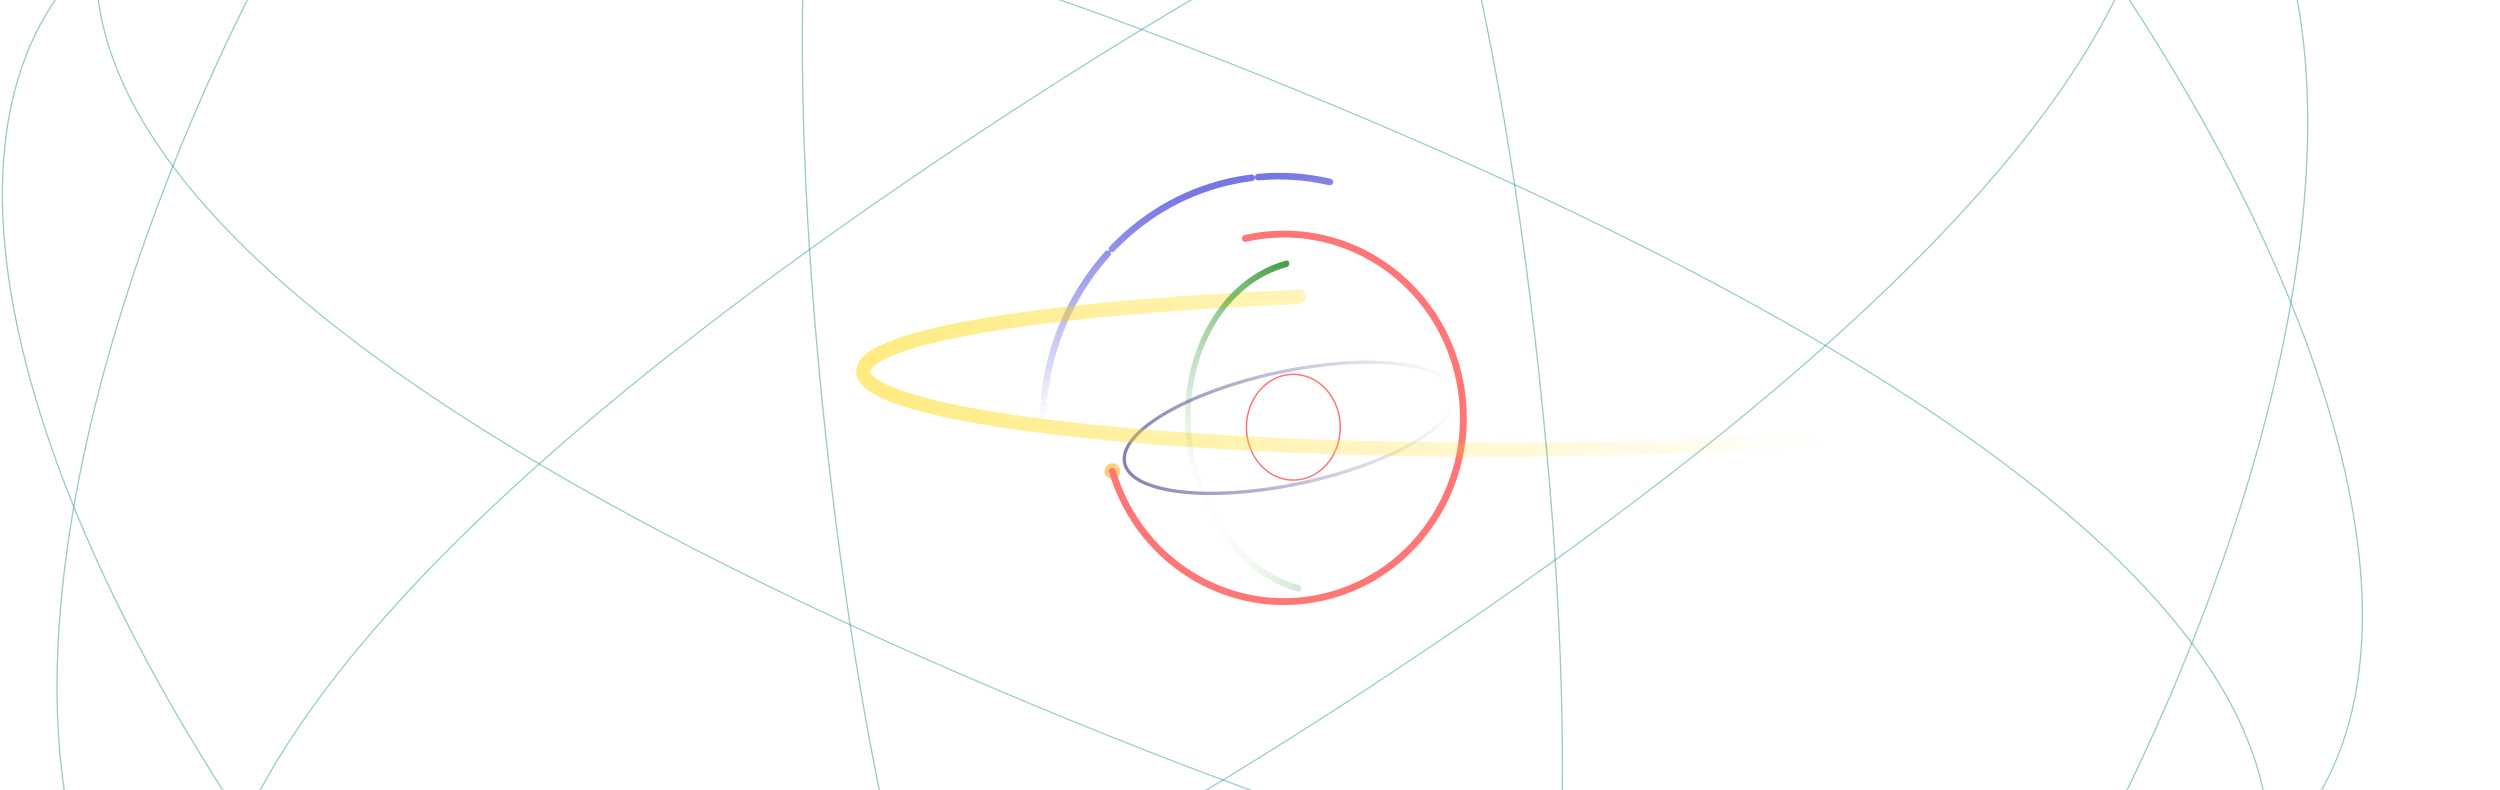
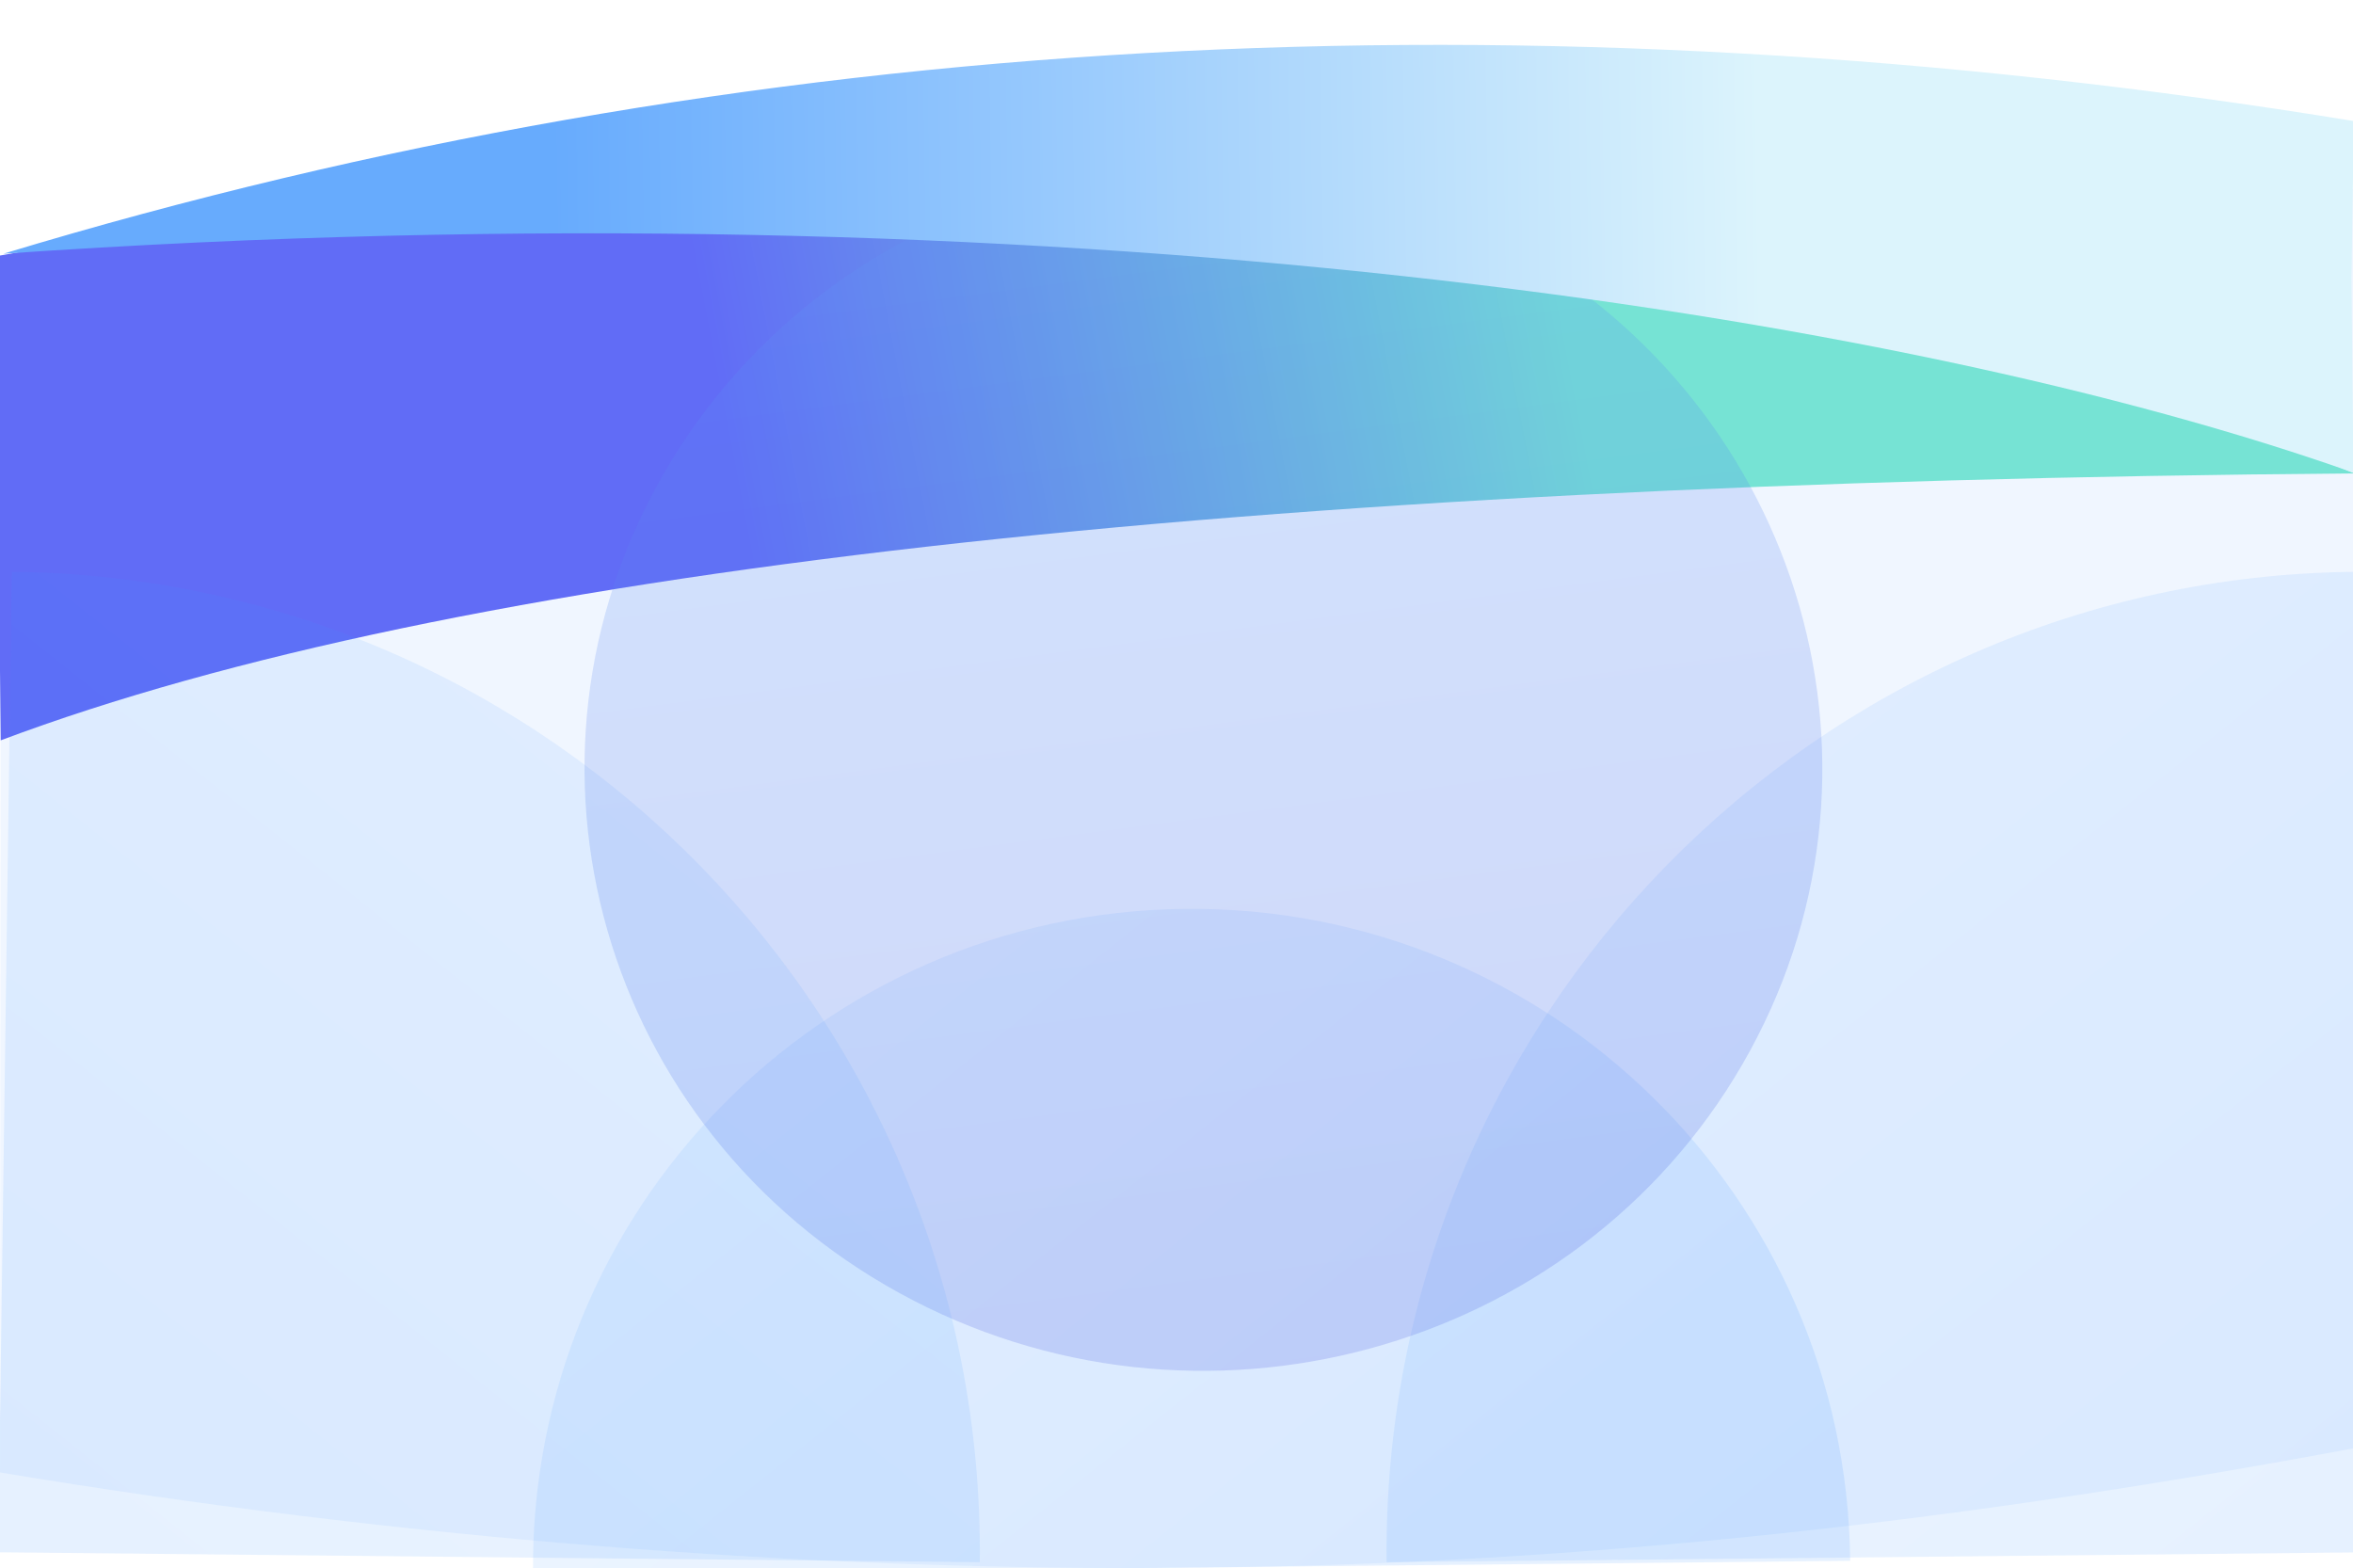
- <svg xmlns="http://www.w3.org/2000/svg" xmlns:ns2="http://www.openswatchbook.org/uri/2009/osb" xmlns:xlink="http://www.w3.org/1999/xlink" version="1.1" id="svg12366" viewBox="0 0 1900 600" width="1900" height="600">
-   <defs id="defs12370">
-     <marker orient="auto" refY="0" refX="0" id="marker1324" style="overflow:visible">
-       <path id="path1020" d="m -2.5,-1 c 0,2.76 -2.24,5 -5,5 -2.76,0 -5,-2.24 -5,-5 0,-2.76 2.24,-5 5,-5 2.76,0 5,2.24 5,5 z" style="fill:#008000;fill-opacity:1;fill-rule:evenodd;stroke:#008000;stroke-width:1pt;stroke-opacity:1" transform="matrix(0.2,0,0,0.2,1.48,0.2)" />
-     </marker>
-     <linearGradient id="linearGradient1257">
-       <stop style="stop-color:#008000;stop-opacity:1;" offset="0" id="stop1253" />
-       <stop style="stop-color:#008000;stop-opacity:0;" offset="1" id="stop1255" />
+ <svg xmlns="http://www.w3.org/2000/svg" xmlns:xlink="http://www.w3.org/1999/xlink" width="100%" height="100%" viewBox="0 0 1438 958" version="1.1" xml:space="preserve" style="fill-rule:evenodd;clip-rule:evenodd;stroke-linejoin:round;stroke-miterlimit:1.414;" id="svg55">
+   <path style="fill:url(#linearGradient3977);fill-rule:nonzero;stroke-width:0.919" d="M 0.52,157.6 C 240.407,197.475 484.225,188.069 723.686,185.651 963.146,183.233 1202.393,159.668 1441.426,114.956 l -2.813,770.127 c -239.033,44.713 -467.667,70.636 -707.127,73.054 -239.46,2.418 -491.567,-18.382 -731.454,-58.259 z" id="customersbg-b" />
+   <rect id="rect2" style="fill:none;stroke-width:0.89" height="958" width="1437.999" y="-962.833" x="-1437.99" transform="rotate(179.4214)" />
+   <path style="fill:url(#_Linear5);stroke-width:1" d="m 325.743,962.02 c -2.245,-222.283 176.131,-404.299 398.414,-406.544 222.283,-2.245 404.298,176.132 406.543,398.415" id="Oval" />
+   <path style="fill:url(#_Linear6);stroke-width:0.999" d="m 1438.989,349.473 c -330.07,3.333 -594.934,274.315 -591.592,605.255 l 599.887,-6.058" id="Oval1" />
+   <path style="fill:url(#_Linear3);fill-rule:nonzero;stroke-width:1" d="M -0.771,333.643 0.429,452.464 C 275.758,349.001 755.235,294.621 1438.851,289.323 1122.73,157.665 503.272,63.867 -1.358,156.408 Z" id="Path-Copy-2" />
+   <path style="fill:url(#_Linear8);fill-rule:nonzero;stroke-width:0.937" d="M 1064.853,650.437 C 1167.45,473.347 1103.146,248.824 921.225,148.952 739.3,49.078 508.659,111.676 406.066,288.766 303.464,465.857 367.775,690.38 549.695,790.253 731.615,890.125 962.257,827.528 1064.853,650.437 Z" id="Oval3" />
+   <path style="fill:url(#linearGradient3790);fill-rule:nonzero;stroke-width:0.998" d="m 1437.068,170.035 1.196,118.821 C 1161.834,190.974 643.461,110.867 2.085,155.049 453.662,18.434 933.827,-8.352 1438.52,73.98 Z" id="Path" />
+   <defs id="defs53">
+     <linearGradient gradientTransform="matrix(-131.6127,-275.7819,275.7813,-131.613,548.1466,899.7003)" gradientUnits="userSpaceOnUse" y2="0" x2="1" y1="0" x1="0" id="linearGradient3975">
+       <stop id="stop3971" style="stop-color:#85377d;stop-opacity:1" offset="0" />
+       <stop id="stop3973" style="stop-color:#000080;stop-opacity:1" offset="1" />
    </linearGradient>
-     <marker orient="auto" refY="0" refX="0" id="DotM" style="overflow:visible">
-       <path id="path1017" d="m -2.5,-1 c 0,2.76 -2.24,5 -5,5 -2.76,0 -5,-2.24 -5,-5 0,-2.76 2.24,-5 5,-5 2.76,0 5,2.24 5,5 z" style="fill:#008000;fill-opacity:1;fill-rule:evenodd;stroke:#008000;stroke-width:1pt;stroke-opacity:1" transform="matrix(0.4,0,0,0.4,2.96,0.4)" />
-     </marker>
-     <linearGradient id="linearGradient867">
-       <stop style="stop-color:#ffd700;stop-opacity:1;" offset="0" id="stop863" />
-       <stop style="stop-color:#ffd700;stop-opacity:0;" offset="1" id="stop865" />
+     <linearGradient id="_Linear2" x1="0" y1="0" x2="1" y2="0" gradientUnits="userSpaceOnUse" gradientTransform="matrix(-131.6127,-275.7819,275.7813,-131.613,548.1466,899.7003)">
+       <stop offset="0" style="stop-color:rgb(158,248,247);stop-opacity:1" id="stop18" />
+       <stop offset="1" style="stop-color:rgb(100,226,225);stop-opacity:1" id="stop20" />
    </linearGradient>
-     <marker orient="auto" refY="0" refX="0" id="marker26486" style="overflow:visible">
-       <path id="path26484" style="fill:#006400;fill-opacity:1;fill-rule:evenodd;stroke:#006400;stroke-width:0.625;stroke-linejoin:round;stroke-opacity:1" d="M 8.719,4.034 -2.207,0.016 8.719,-4.002 c -1.745,2.372 -1.735,5.617 -6e-7,8.035 z" transform="matrix(-0.3,0,0,-0.3,0.69,0)" />
-     </marker>
-     <marker style="overflow:visible" id="marker26413" refX="0" refY="0" orient="auto">
-       <path transform="matrix(0.8,0,0,0.8,5.92,0.8)" style="fill:#006400;fill-opacity:1;fill-rule:evenodd;stroke:#006400;stroke-width:1pt;stroke-opacity:1" d="m -2.5,-1 c 0,2.76 -2.24,5 -5,5 -2.76,0 -5,-2.24 -5,-5 0,-2.76 2.24,-5 5,-5 2.76,0 5,2.24 5,5 z" id="path26411" />
-     </marker>
-     <linearGradient id="linearGradient23982">
-       <stop style="stop-color:#191970;stop-opacity:1;" offset="0" id="stop23978" />
-       <stop style="stop-color:#191970;stop-opacity:0;" offset="1" id="stop23980" />
+     <linearGradient id="_Linear3" x1="0.463" y1="0.033" x2="1" y2="0" gradientUnits="userSpaceOnUse" gradientTransform="matrix(949.2184,-121.5703,121.57,949.2205,-0.1535567,285.8572)" xlink:href="#_Linear2">
+       <stop offset="0" style="stop-color:rgb(97,108,246);stop-opacity:1" id="stop23" />
+       <stop offset="1" style="stop-color:rgb(118,227,212);stop-opacity:1" id="stop25" />
    </linearGradient>
-     <marker orient="auto" refY="0" refX="0" id="marker22037" style="overflow:visible">
-       <path id="path22035" d="m -2.5,-1 c 0,2.76 -2.24,5 -5,5 -2.76,0 -5,-2.24 -5,-5 0,-2.76 2.24,-5 5,-5 2.76,0 5,2.24 5,5 z" style="fill:#008000;fill-opacity:1;fill-rule:evenodd;stroke:#008000;stroke-width:1pt;stroke-opacity:1" transform="matrix(0.2,0,0,0.2,1.48,0.2)" />
-     </marker>
-     <marker style="overflow:visible" id="marker13402" refX="0" refY="0" orient="auto">
-       <path transform="matrix(0.2,0,0,0.2,1.48,0.2)" style="fill:#008000;fill-opacity:1;fill-rule:evenodd;stroke:#008000;stroke-width:1pt;stroke-opacity:1" d="m -2.5,-1 c 0,2.76 -2.24,5 -5,5 -2.76,0 -5,-2.24 -5,-5 0,-2.76 2.24,-5 5,-5 2.76,0 5,2.24 5,5 z" id="path13400" />
-     </marker>
-     <marker orient="auto" refY="0" refX="0" id="DotS" style="overflow:visible">
-       <path id="path12990" d="m -2.5,-1 c 0,2.76 -2.24,5 -5,5 -2.76,0 -5,-2.24 -5,-5 0,-2.76 2.24,-5 5,-5 2.76,0 5,2.24 5,5 z" style="fill:#ffa500;fill-opacity:1;fill-rule:evenodd;stroke:#ffa500;stroke-width:1pt;stroke-opacity:1" transform="matrix(0.2,0,0,0.2,1.48,0.2)" />
-     </marker>
-     <marker orient="auto" refY="0" refX="0" id="Arrow2Send" style="overflow:visible">
-       <path id="path12956" style="fill:#008000;fill-opacity:1;fill-rule:evenodd;stroke:#008000;stroke-width:0.625;stroke-linejoin:round;stroke-opacity:1" d="M 8.719,4.034 -2.207,0.016 8.719,-4.002 c -1.745,2.372 -1.735,5.617 -6e-7,8.035 z" transform="matrix(-0.3,0,0,-0.3,0.69,0)" />
-     </marker>
-     <linearGradient id="linearGradient13282">
-       <stop style="stop-color:#0000cd;stop-opacity:1;" offset="0" id="stop13278" />
-       <stop style="stop-color:#0000cd;stop-opacity:0;" offset="1" id="stop13280" />
+     <linearGradient id="_Linear4" x1="0" y1="0" x2="1" y2="0" gradientUnits="userSpaceOnUse" gradientTransform="matrix(-1409.266,1323.52,-1323.517,-1409.27,1553.577,-328.4603)">
+       <stop offset="0" style="stop-color:rgb(103,171,253);stop-opacity:1" id="stop28" />
+       <stop offset="1" style="stop-color:#dcf4fc;stop-opacity:1" id="stop30" />
    </linearGradient>
-     <marker orient="auto-start-reverse" refY="3" refX="5" id="ExperimentalArrow">
-       <path id="path13176" d="M 10,3 0,6 V 0 Z" style="fill:context-stroke;stroke:#0000cd;stroke-opacity:1" />
-     </marker>
-     <marker style="overflow:visible" id="DistanceEnd" refX="0" refY="0" orient="auto">
-       <g id="g2301" style="fill:#0000cd;fill-opacity:1;stroke:#0000cd;stroke-opacity:1">
-         <path style="fill:#0000cd;fill-opacity:1;stroke:#0000cd;stroke-width:1.15;stroke-linecap:square;stroke-opacity:1" d="M 0,0 H -2" id="path2316" />
-         <path style="fill:#0000cd;fill-opacity:1;fill-rule:evenodd;stroke:#0000cd;stroke-opacity:1" d="m 0,0 -13,4 4,-4 -4,-4 z" id="path2312" />
-         <path style="fill:#0000cd;fill-opacity:1;stroke:#0000cd;stroke-width:1;stroke-linecap:square;stroke-opacity:1" d="M 0,-4 V 40" id="path2314" />
-       </g>
-     </marker>
-     <linearGradient xlink:href="#linearGradient23982" id="linearGradient23984" x1="445.543" y1="1127.304" x2="880.516" y2="1127.304" gradientUnits="userSpaceOnUse" gradientTransform="matrix(0.5956233,0,0,0.6075261,505.4496,-163.8228)" />
-     <linearGradient xlink:href="#linearGradient13282" id="linearGradient26403" x1="919.041" y1="117.007" x2="994.42" y2="532.852" gradientUnits="userSpaceOnUse" gradientTransform="matrix(0.3075603,0,0,0.3513084,706.6921,87.23385)" />
-     <linearGradient xlink:href="#linearGradient867" id="linearGradient869" x1="51.359" y1="585.756" x2="1208.227" y2="654.079" gradientUnits="userSpaceOnUse" gradientTransform="matrix(0.6756646,0,0,0.7178653,566.7146,-132.9096)" />
-     <marker style="overflow:visible" id="SquareS" refX="0" refY="0" orient="auto">
-       <path transform="scale(0.2)" style="fill:#556b2f;fill-opacity:1;fill-rule:evenodd;stroke:#556b2f;stroke-width:1pt;stroke-opacity:1" d="M -5,-5 V 5 H 5 V -5 Z" id="path1600" />
-     </marker>
-     <marker style="overflow:visible" id="Arrow2Lstart" refX="0" refY="0" orient="auto">
-       <path transform="matrix(1.1,0,0,1.1,1.1,0)" d="M 8.719,4.034 -2.207,0.016 8.719,-4.002 c -1.745,2.372 -1.735,5.617 -6e-7,8.035 z" style="fill:#556b2f;fill-opacity:1;fill-rule:evenodd;stroke:#556b2f;stroke-width:0.625;stroke-linejoin:round;stroke-opacity:1" id="path1542" />
-     </marker>
-     <marker style="overflow:visible" id="Arrow1Sstart" refX="0" refY="0" orient="auto">
-       <path transform="matrix(0.2,0,0,0.2,1.2,0)" style="fill:#556b2f;fill-opacity:1;fill-rule:evenodd;stroke:#556b2f;stroke-width:1pt;stroke-opacity:1" d="M 0,0 5,-5 -12.5,0 5,5 Z" id="path1536" />
-     </marker>
-     <marker style="overflow:visible" id="DotS-3" refX="0" refY="0" orient="auto">
-       <path transform="matrix(0.2,0,0,0.2,1.48,0.2)" style="fill:#ff0000;fill-opacity:1;fill-rule:evenodd;stroke:#ff0000;stroke-width:1pt;stroke-opacity:1" d="m -2.5,-1 c 0,2.76 -2.24,5 -5,5 -2.76,0 -5,-2.24 -5,-5 0,-2.76 2.24,-5 5,-5 2.76,0 5,2.24 5,5 z" id="path1591" />
-     </marker>
-     <linearGradient ns2:paint="solid" id="linearGradient4064">
-       <stop id="stop4062" offset="0" style="stop-color:#5a363a;stop-opacity:0.292;" />
+     <linearGradient id="_Linear5" x1="0" y1="0" x2="1" y2="0" gradientUnits="userSpaceOnUse" gradientTransform="matrix(421.7474,531.0931,-531.0919,421.7483,422.5158,474.5342)">
+       <stop offset="0" style="stop-color:rgb(103,171,253);stop-opacity:0.102" id="stop33" />
+       <stop offset="1" style="stop-color:rgb(5,117,251);stop-opacity:0.102" id="stop35" />
    </linearGradient>
-     <linearGradient id="linearGradient6045" ns2:paint="solid">
-       <stop style="stop-color:#0080ff;stop-opacity:1;" offset="0" id="stop6043" />
+     <linearGradient id="_Linear6" x1="0" y1="0" x2="1" y2="0" gradientUnits="userSpaceOnUse" gradientTransform="matrix(626.2771,790.719,-788.6065,627.8861,761.8859,231.2669)">
+       <stop offset="0" style="stop-color:rgb(103,171,253);stop-opacity:0.102" id="stop38" />
+       <stop offset="1" style="stop-color:rgb(5,117,251);stop-opacity:0.102" id="stop40" />
    </linearGradient>
-     <filter id="filter3229" style="color-interpolation-filters:sRGB">
-       <feBlend id="feBlend3231" in2="BackgroundImage" mode="lighten" />
-     </filter>
-     <meshgradient gradientTransform="matrix(0.9955622,0,0,0.455983,5.2703825e-4,26.8114)" y="26.13" x="2.969" gradientUnits="userSpaceOnUse" id="meshgradient4738">
-       <meshrow id="meshrow10297">
-         <meshpatch id="meshpatch10299">
-           <stop id="stop10301" style="stop-color:#ff0000;stop-opacity:1" path="c 21.076,17.681  43.707,-8.023  65.755,-18.48" />
-           <stop id="stop10303" style="stop-color:#300070;stop-opacity:1" path="c -0.01,14.919  -3.638,28.024  -3.647,42.943" />
-           <stop id="stop10305" style="stop-color:#309800;stop-opacity:1" path="c -21.653,0  -43.306,0  -64.958,0" />
-           <stop id="stop10307" style="stop-color:#ffff00;stop-opacity:1" path="c 0,-14.845  2.85,-9.618  2.851,-24.463" />
-         </meshpatch>
-         <meshpatch id="meshpatch10309">
-           <stop id="stop10311" path="c 5.201,-2.467  10.37,-4.085  15.479,-4.085" />
-           <stop id="stop10313" style="stop-color:#00008b;stop-opacity:1" path="c -0.001,14.845  -3.801,32.184  -3.801,47.028" />
-           <stop id="stop10315" style="stop-color:#008000;stop-opacity:1" path="c -5.108,0  -10.216,0  -15.325,0" />
-         </meshpatch>
-       </meshrow>
-     </meshgradient>
-     <filter id="filter10419" style="color-interpolation-filters:sRGB" x="-0.25" y="-0.25" width="1.5" height="1.5">
-       <feBlend id="feBlend10397" mode="screen" result="result1" in2="SourceGraphic" />
-       <feGaussianBlur id="feGaussianBlur10399" result="result6" stdDeviation="7" />
-       <feComposite id="feComposite10401" result="result7" in2="result6" in="result6" operator="xor" />
-       <feComposite id="feComposite10403" result="result92" in="result6" operator="atop" in2="result1" />
-       <feComposite id="feComposite10405" in2="result92" operator="xor" in="result7" result="result4" />
-       <feGaussianBlur id="feGaussianBlur10407" in="result4" stdDeviation="0.7" result="result3" />
-       <feSpecularLighting id="feSpecularLighting10411" surfaceScale="4" specularConstant="1.5" specularExponent="50" result="result5">
-         <fePointLight id="fePointLight10409" x="-5000" y="-8000" z="20000" />
-       </feSpecularLighting>
-       <feComposite id="feComposite10413" result="result93" in2="SourceGraphic" operator="arithmetic" k2="1" k3="1" in="result3" k1="0" k4="0" />
-       <feComposite id="feComposite10415" result="result94" in2="result93" operator="atop" in="result5" />
-       <feBlend id="feBlend10417" in2="result94" mode="multiply" />
-       <feColorMatrix id="feColorMatrix10479" />
-       <feColorMatrix id="feColorMatrix10481" />
-       <feColorMatrix id="feColorMatrix10483" />
-     </filter>
-     <filter id="filter10505" style="color-interpolation-filters:sRGB" x="-0.25" width="1.5" y="-0.25" height="1.5">
-       <feGaussianBlur id="feGaussianBlur10485" in="SourceGraphic" result="result8" stdDeviation="5" />
-       <feComposite id="feComposite10487" operator="xor" in2="result8" />
-       <feComposite id="feComposite10489" in2="result8" result="result16" operator="arithmetic" k2="1" k1="0" k3="0" k4="0" />
-       <feComposite id="feComposite10491" in="result16" operator="xor" result="result6" in2="result16" />
-       <feOffset id="feOffset10493" in="result16" result="result17" />
-       <feDisplacementMap id="feDisplacementMap10495" in="result17" result="result4" scale="100" yChannelSelector="A" xChannelSelector="A" in2="result16" />
-       <feComposite id="feComposite10497" k3="1" k1="1" in="SourceGraphic" operator="arithmetic" result="result2" in2="result4" k2="0" k4="0" />
-       <feComposite id="feComposite10499" operator="in" in="result6" result="fbSourceGraphic" in2="result2" />
-       <feComposite id="feComposite10501" result="result14" operator="in" in2="SourceGraphic" />
-       <feComposite id="feComposite10503" in="result14" operator="in" in2="SourceGraphic" result="result15" />
-     </filter>
-     <linearGradient xlink:href="#linearGradient1257" id="linearGradient1267" x1="930.913" y1="319.555" x2="1162.699" y2="319.555" gradientUnits="userSpaceOnUse" gradientTransform="matrix(0.8356732,0,0,0.6995448,-1609.806,663.5834)" />
+     <linearGradient id="_Linear7" x1="0" y1="0" x2="1" y2="0" gradientUnits="userSpaceOnUse" gradientTransform="matrix(-432.5286,-665.8406,540.055,-533.2699,415.0945,914.8472)">
+       <stop offset="0" style="stop-color:rgb(103,171,253);stop-opacity:0.2" id="stop43" />
+       <stop offset="1" style="stop-color:rgb(66,83,222);stop-opacity:0.2" id="stop45" />
+     </linearGradient>
+     <linearGradient id="_Linear8" x1="0" y1="0" x2="1" y2="0" gradientUnits="userSpaceOnUse" gradientTransform="matrix(128.6584,978.1681,-1004.845,125.2427,611.5381,-89.1054)">
+       <stop offset="0" style="stop-color:rgb(103,171,253);stop-opacity:0.2" id="stop48" />
+       <stop offset="1" style="stop-color:rgb(66,83,222);stop-opacity:0.2" id="stop50" />
+     </linearGradient>
+     <clipPath id="_clip1">
+       <rect id="rect4" height="1070" width="1627" y="-99" x="-193" />
+     </clipPath>
+     <linearGradient xlink:href="#_Linear4" id="linearGradient3790" gradientUnits="userSpaceOnUse" gradientTransform="matrix(133.9386,274.4388,-273.5149,134.3911,923.3046,16.91443)" x1="-0.55" y1="1.869" x2="0.475" y2="-0.322" />
+     <linearGradient xlink:href="#_Linear5" id="linearGradient3977" x1="140.625" y1="324.637" x2="776.402" y2="895.933" gradientUnits="userSpaceOnUse" />
+     <linearGradient xlink:href="#_Linear6" id="linearGradient3981" gradientUnits="userSpaceOnUse" gradientTransform="matrix(-626.2771,790.719,788.6065,627.8861,684.2921,231.2669)" x1="0" y1="0" x2="1" y2="0" />
  </defs>
-   <path style="opacity:0.539;fill:none;fill-opacity:1;fill-rule:evenodd;stroke:url(#linearGradient26403);stroke-width:5.057;stroke-linecap:round;stroke-linejoin:round;stroke-miterlimit:4;stroke-dasharray:121.372, 5.057;stroke-dashoffset:0;stroke-opacity:1;paint-order:fill markers stroke" id="path12919" d="m 819.914,423.491 a 179.534,189.11 0 0 1 5.318,-209.425 179.534,189.11 0 0 1 185.435,-75.748" />
-   <path d="m -845.387,358.126 a 136.332,139.645 0 0 1 -166.671,94.051 136.332,139.645 0 0 1 -96.105,-168.228 136.332,139.645 0 0 1 161.692,-102.765" id="path12921" style="opacity:0.539;fill:none;fill-opacity:1;fill-rule:evenodd;stroke:#ff0000;stroke-width:5.238;stroke-linecap:round;stroke-linejoin:round;stroke-miterlimit:4;stroke-dasharray:0.524, 0.524;stroke-dashoffset:0;stroke-opacity:1;marker-start:url(#DotS);paint-order:fill markers stroke" transform="scale(-1,1)" />
-   <ellipse style="opacity:0.539;fill:none;fill-opacity:1;fill-rule:evenodd;stroke:url(#linearGradient23984);stroke-width:2.526;stroke-linecap:round;stroke-linejoin:round;stroke-miterlimit:4;stroke-dasharray:0.632, 0.632;stroke-dashoffset:0;stroke-opacity:1;paint-order:fill markers stroke" id="path22025" cx="900.365" cy="521.044" rx="128.289" ry="42.97" transform="matrix(0.9783437,-0.2069869,0.190651,0.9816579,0,0)" />
-   <ellipse style="opacity:0.539;fill:none;fill-opacity:1;fill-rule:evenodd;stroke:#ff0000;stroke-width:1.176;stroke-linecap:round;stroke-linejoin:bevel;stroke-miterlimit:4;stroke-dasharray:0.294, 0.294;stroke-dashoffset:16.88;stroke-opacity:1;paint-order:fill markers stroke" id="path24367" cx="982.941" cy="324.685" rx="35.666" ry="40.19" />
-   <path style="opacity:0.539;fill:none;fill-opacity:1;fill-rule:evenodd;stroke:url(#linearGradient869);stroke-width:10.866;stroke-linecap:round;stroke-linejoin:round;stroke-miterlimit:4;stroke-dasharray:none;stroke-dashoffset:125.8;stroke-opacity:1;paint-order:markers fill stroke" id="path853" d="M 1394.816,332.488 A 480.436,59.587 0 0 1 880.016,332.619 480.436,59.587 0 0 1 659.8,274.906 480.436,59.587 0 0 1 987.016,225.613" />
-   <g style="display:none;opacity:0.99;filter:url(#filter3229)" id="layer2" transform="matrix(13.37094,0,0,14.93883,-102.3652,-422.1091)">
-     <rect style="display:inline;opacity:1;fill:#ffd700;fill-opacity:1;stroke:none;stroke-width:0.07;stroke-miterlimit:4;stroke-dasharray:none;stroke-opacity:1;paint-order:stroke markers fill" id="rect2779" width="7.698" height="25.332" x="22.833" y="0.035" ry="0" />
-     <rect style="display:inline;opacity:1;fill:#008000;fill-opacity:1;stroke:none;stroke-width:0.07;stroke-miterlimit:4;stroke-dasharray:none;stroke-opacity:1;paint-order:stroke markers fill" id="rect2833" width="7.698" height="25.332" x="46.868" y="0.021" ry="0" />
-     <rect style="display:inline;opacity:1;fill:#ffd700;fill-opacity:1;stroke:none;stroke-width:0.07;stroke-miterlimit:4;stroke-dasharray:none;stroke-opacity:1;paint-order:stroke markers fill" id="rect2777" width="7.698" height="25.332" x="5.583" y="0.026" ry="0" />
-     <rect style="display:inline;opacity:1;fill:#ff0000;fill-opacity:1;stroke:none;stroke-width:0.07;stroke-miterlimit:4;stroke-dasharray:none;stroke-opacity:1;paint-order:stroke markers fill" id="rect2745" width="7.698" height="25.332" x="14.857" y="24.671" ry="0" />
-     <rect style="display:inline;opacity:1;fill:#ffd700;fill-opacity:1;stroke:none;stroke-width:0.07;stroke-miterlimit:4;stroke-dasharray:none;stroke-opacity:1;paint-order:stroke markers fill" id="rect2751" width="7.698" height="25.332" x="27.297" y="24.701" ry="0" />
-     <rect ry="0" y="24.506" x="33.203" height="25.52" width="7.698" id="rect2753" style="display:inline;opacity:1;fill:#191970;fill-opacity:1;stroke:none;stroke-width:0.07;stroke-miterlimit:4;stroke-dasharray:none;stroke-opacity:1;paint-order:stroke markers fill" />
-     <rect ry="0" y="0.021" x="36.53" height="25.52" width="7.698" id="rect2757" style="display:inline;opacity:1;fill:#191970;fill-opacity:1;stroke:none;stroke-width:0.07;stroke-miterlimit:4;stroke-dasharray:none;stroke-opacity:1;paint-order:stroke markers fill" />
-     <rect style="display:inline;opacity:1;fill:#ffd700;fill-opacity:1;stroke:none;stroke-width:0.07;stroke-miterlimit:4;stroke-dasharray:none;stroke-opacity:1;paint-order:stroke markers fill" id="rect2761" width="7.698" height="25.332" x="53.949" y="24.666" ry="0" />
-     <rect ry="0" y="-0.008" x="53.104" height="25.625" width="7.698" id="rect3154" style="display:inline;opacity:1;fill:#000080;fill-opacity:1;stroke:none;stroke-width:0.07;stroke-miterlimit:4;stroke-dasharray:none;stroke-opacity:1;paint-order:stroke markers fill" />
-     <rect style="display:inline;opacity:1;fill:#000080;fill-opacity:1;stroke:none;stroke-width:0.07;stroke-miterlimit:4;stroke-dasharray:none;stroke-opacity:1;paint-order:stroke markers fill" id="rect2819" width="7.698" height="25.478" x="57.088" y="0.006" ry="0" />
-     <rect style="display:inline;opacity:1;fill:#008000;fill-opacity:1;stroke:none;stroke-width:0.075;stroke-miterlimit:4;stroke-dasharray:none;stroke-opacity:1;paint-order:stroke markers fill" id="rect2763" width="8.761" height="25.332" x="52.888" y="10.918" ry="0" />
-     <rect ry="0" y="0.008" x="64.769" height="25.206" width="7.698" id="rect2809" style="display:inline;opacity:1;fill:#ffd700;fill-opacity:1;stroke:none;stroke-width:0.07;stroke-miterlimit:4;stroke-dasharray:none;stroke-opacity:1;paint-order:stroke markers fill" />
-     <rect ry="0" y="24.735" x="61.13" height="25.268" width="7.698" id="rect2831" style="display:inline;opacity:1;fill:#ff0000;fill-opacity:1;stroke:none;stroke-width:0.07;stroke-miterlimit:4;stroke-dasharray:none;stroke-opacity:1;paint-order:stroke markers fill" />
-     <rect ry="0" y="24.721" x="64.958" height="25.29" width="7.698" id="rect2765" style="display:inline;opacity:1;fill:#ff0000;fill-opacity:1;stroke:none;stroke-width:0.07;stroke-miterlimit:4;stroke-dasharray:none;stroke-opacity:1;paint-order:stroke markers fill" />
-     <rect style="display:inline;opacity:1;fill:#191970;fill-opacity:1;stroke:none;stroke-width:0.07;stroke-miterlimit:4;stroke-dasharray:none;stroke-opacity:1;paint-order:stroke markers fill" id="rect2829" width="7.698" height="25.52" x="36.803" y="9.773" ry="0" />
-     <rect style="display:inline;opacity:1;fill:#191970;fill-opacity:1;stroke:none;stroke-width:0.07;stroke-miterlimit:4;stroke-dasharray:none;stroke-opacity:1;paint-order:stroke markers fill" id="rect2835" width="7.698" height="25.52" x="39.256" y="0.001" ry="0" />
-     <rect ry="0" y="7.253" x="28.861" height="25.332" width="7.698" id="rect2837" style="display:inline;opacity:1;fill:#ffd700;fill-opacity:1;stroke:none;stroke-width:0.07;stroke-miterlimit:4;stroke-dasharray:none;stroke-opacity:1;paint-order:stroke markers fill" />
-     <rect ry="0" y="24.711" x="22.85" height="25.332" width="7.698" id="rect2839" style="display:inline;opacity:1;fill:#ffd700;fill-opacity:1;stroke:none;stroke-width:0.07;stroke-miterlimit:4;stroke-dasharray:none;stroke-opacity:1;paint-order:stroke markers fill" />
-     <rect style="display:inline;opacity:1;fill:#191970;fill-opacity:1;stroke:none;stroke-width:0.07;stroke-miterlimit:4;stroke-dasharray:none;stroke-opacity:1;paint-order:stroke markers fill" id="rect2747" width="7.698" height="25.52" x="39.312" y="24.543" ry="0" />
-     <rect ry="0" y="-0.014" x="-0.105" height="25.332" width="7.698" id="rect2741" style="display:inline;opacity:1;fill:#008000;fill-opacity:1;stroke:none;stroke-width:0.07;stroke-miterlimit:4;stroke-dasharray:none;stroke-opacity:1;paint-order:stroke markers fill" />
-     <rect ry="0" y="24.772" x="-0.089" height="25.332" width="7.698" id="rect2749" style="display:inline;opacity:1;fill:#ffd700;fill-opacity:1;stroke:none;stroke-width:0.07;stroke-miterlimit:4;stroke-dasharray:none;stroke-opacity:1;paint-order:stroke markers fill" />
-     <rect ry="0" y="24.514" x="46.962" height="25.567" width="7.698" id="rect2787" style="display:inline;opacity:1;fill:#008000;fill-opacity:1;stroke:none;stroke-width:0.07;stroke-miterlimit:4;stroke-dasharray:none;stroke-opacity:1;paint-order:stroke markers fill" />
-     <rect ry="0" y="0.029" x="20.441" height="25.332" width="8.362" id="rect2767" style="display:inline;opacity:1;fill:#ff0000;fill-opacity:1;stroke:none;stroke-width:0.073;stroke-miterlimit:4;stroke-dasharray:none;stroke-opacity:1;paint-order:stroke markers fill" />
-     <rect ry="0" y="24.763" x="20.405" height="25.332" width="9.026" id="rect2771" style="display:inline;opacity:1;fill:#ff0000;fill-opacity:1;stroke:none;stroke-width:0.076;stroke-miterlimit:4;stroke-dasharray:none;stroke-opacity:1;paint-order:stroke markers fill" />
-     <rect ry="0" y="-0" x="13.12" height="25.332" width="7.698" id="rect2775" style="display:inline;opacity:1;fill:#ff0000;fill-opacity:1;stroke:none;stroke-width:0.07;stroke-miterlimit:4;stroke-dasharray:none;stroke-opacity:1;paint-order:stroke markers fill" />
-     <rect style="display:inline;opacity:1;fill:#ffd700;fill-opacity:1;stroke:none;stroke-width:0.07;stroke-miterlimit:4;stroke-dasharray:none;stroke-opacity:1;paint-order:stroke markers fill" id="rect3128" width="7.698" height="25.332" x="5" y="24.772" ry="0" />
-     <rect ry="0" y="24.765" x="12.595" height="25.332" width="7.698" id="rect3130" style="display:inline;opacity:1;fill:#ff0000;fill-opacity:1;stroke:none;stroke-width:0.07;stroke-miterlimit:4;stroke-dasharray:none;stroke-opacity:1;paint-order:stroke markers fill" />
-     <rect ry="0" y="0.024" x="72.388" height="25.332" width="7.635" id="rect3152" style="display:inline;opacity:1;fill:#ff0000;fill-opacity:1;stroke:none;stroke-width:0.07;stroke-miterlimit:4;stroke-dasharray:none;stroke-opacity:1;paint-order:stroke markers fill" />
-     <rect ry="0" y="24.984" x="72.317" height="25.08" width="7.698" id="rect2789" style="display:inline;opacity:1;fill:#008000;fill-opacity:1;stroke:none;stroke-width:0.07;stroke-miterlimit:4;stroke-dasharray:none;stroke-opacity:1;paint-order:stroke markers fill" />
-     <rect style="display:inline;opacity:1;fill:#191970;fill-opacity:1;stroke:none;stroke-width:0.07;stroke-miterlimit:4;stroke-dasharray:none;stroke-opacity:1;paint-order:stroke markers fill" id="rect2795" width="7.698" height="25.583" x="7.309" y="24.52" ry="0" />
-     <rect ry="0" y="24.772" x="29.266" height="25.267" width="7.698" id="rect2821" style="display:inline;opacity:1;fill:#191970;fill-opacity:1;stroke:none;stroke-width:0.07;stroke-miterlimit:4;stroke-dasharray:none;stroke-opacity:1;paint-order:stroke markers fill" />
-     <rect style="display:inline;opacity:1;fill:#ffd700;fill-opacity:1;stroke:none;stroke-width:0.081;stroke-miterlimit:4;stroke-dasharray:none;stroke-opacity:1;paint-order:stroke markers fill" id="rect2755" width="9.026" height="28.785" x="29.179" y="0.03" ry="0" />
-   </g>
-   <g id="layer1-67" transform="matrix(13.37094,0,0,14.93883,-681.4631,-299.3863)" />
-   <g style="opacity:1" id="layer6" transform="matrix(13.37094,0,0,14.93883,-681.4631,-299.3863)">
-     <path id="path3269" d="m 80.045,29.575 -4.375,1.136 -9.104,1.516 -10.996,4.874 -15.607,2.274 -10.76,2.924 -16.08,1.083 -12.887,3.899 -0.118,0.015 V 49.881 H 80.045 Z" style="display:none;opacity:1;fill:url(#meshgradient4738);fill-opacity:1;stroke:none;stroke-width:0.047;stroke-miterlimit:4;stroke-dasharray:none;stroke-opacity:1;paint-order:stroke markers fill" />
-   </g>
-   <path style="opacity:1;fill:none;fill-opacity:0.492;fill-rule:nonzero;stroke:url(#linearGradient1267);stroke-width:4.664;stroke-linecap:round;stroke-linejoin:round;stroke-miterlimit:4;stroke-dasharray:1.166, 1.166;stroke-dashoffset:0;stroke-opacity:1;paint-order:markers fill stroke" id="path951" d="m -781.063,771.466 a 106.671,122.401 0 0 1 125.593,51.229 106.671,122.401 0 0 1 -16.017,151.84" transform="matrix(-0.7881583,0.6154726,0.4693954,0.8829881,0,0)" />
-   <path style="fill:none;stroke:#008080;stroke-width:2.6;stroke-linejoin:round;stroke-miterlimit:4;stroke-dasharray:0.26, 0.26;stroke-dashoffset:0;opacity:0.814" id="path4216" d="M 940.673,1224.343 C 6600.177,-2842.367 -6104.416,-1574.364 247.21,1293.555 6598.836,4161.475 -851.583,-6207.024 -159.461,727.605 532.661,7662.234 5786.835,-3974.267 127.331,92.442 -5532.173,4159.152 7172.42,2891.149 820.794,23.23 -5530.832,-2844.689 1919.587,7523.809 1227.465,589.181 535.343,-6345.449 -4718.831,5291.053 940.673,1224.343 Z" transform="matrix(0.3906153,0,0,0.360076,690.0184,70.53665)" />
+   <path id="path3979" d="M 7.189,349.473 C 337.259,352.806 602.123,623.788 598.782,954.727 L -1.106,948.669" style="fill:url(#linearGradient3981);stroke-width:0.999" />
</svg>
